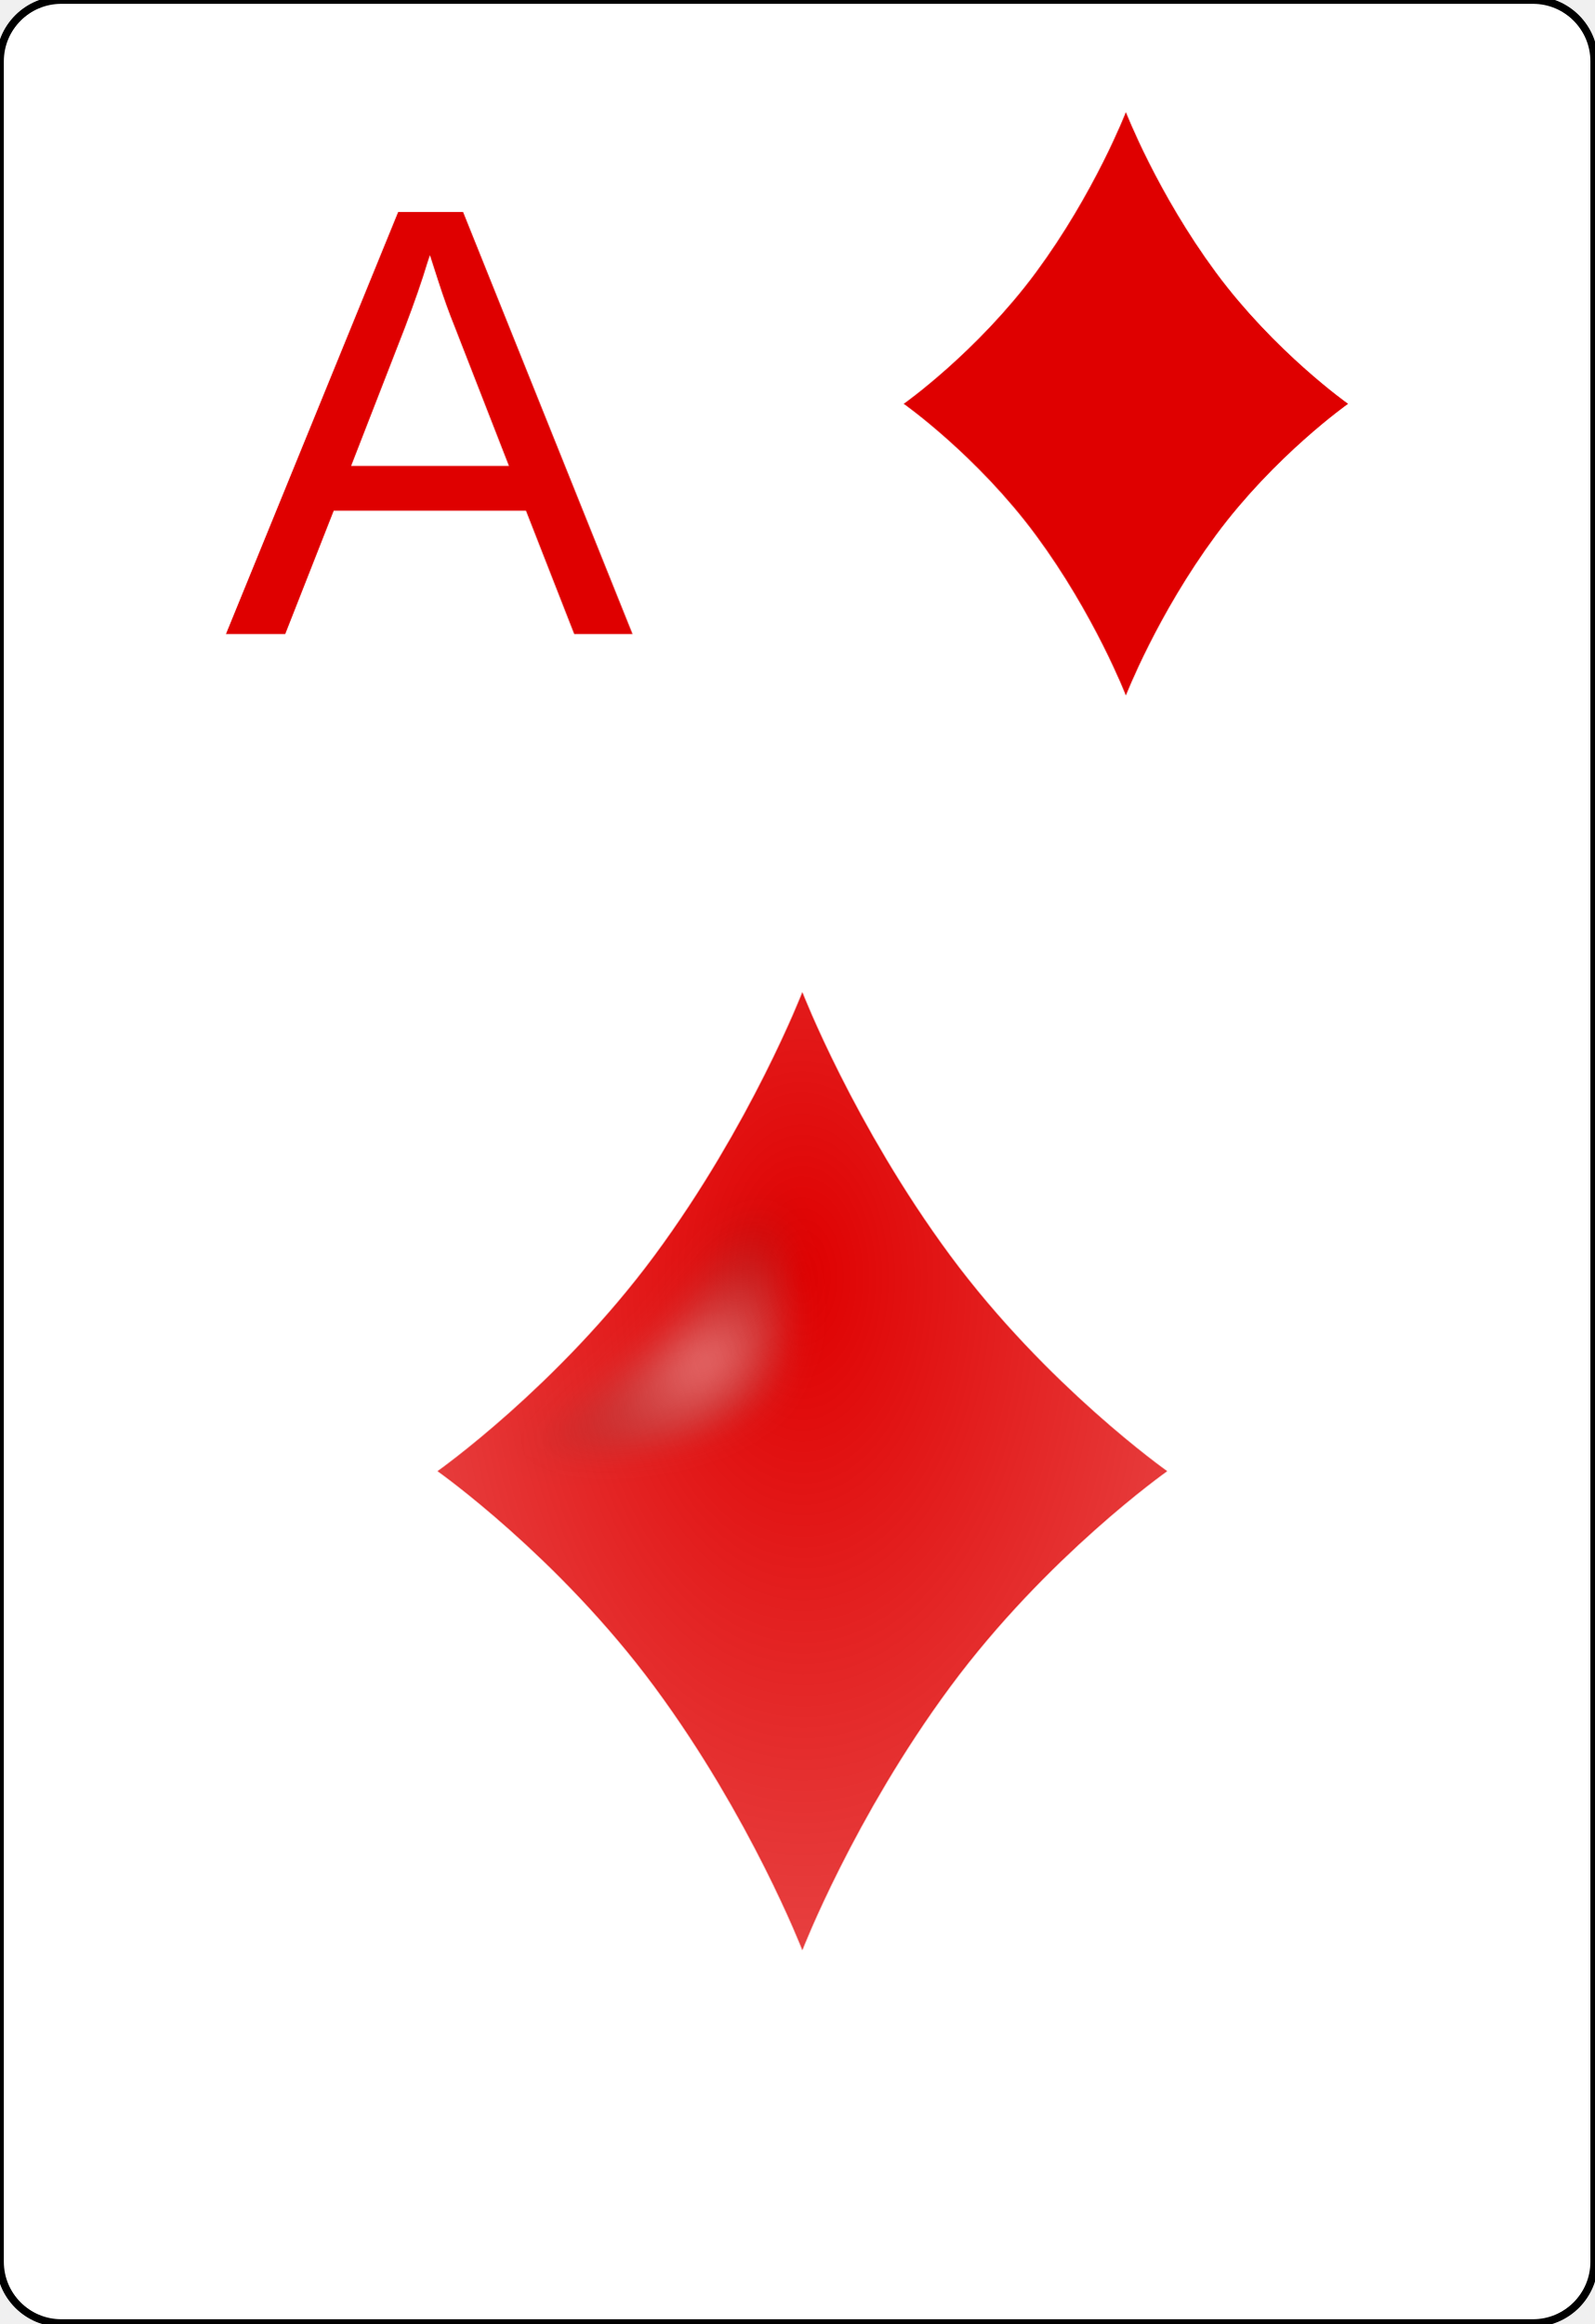
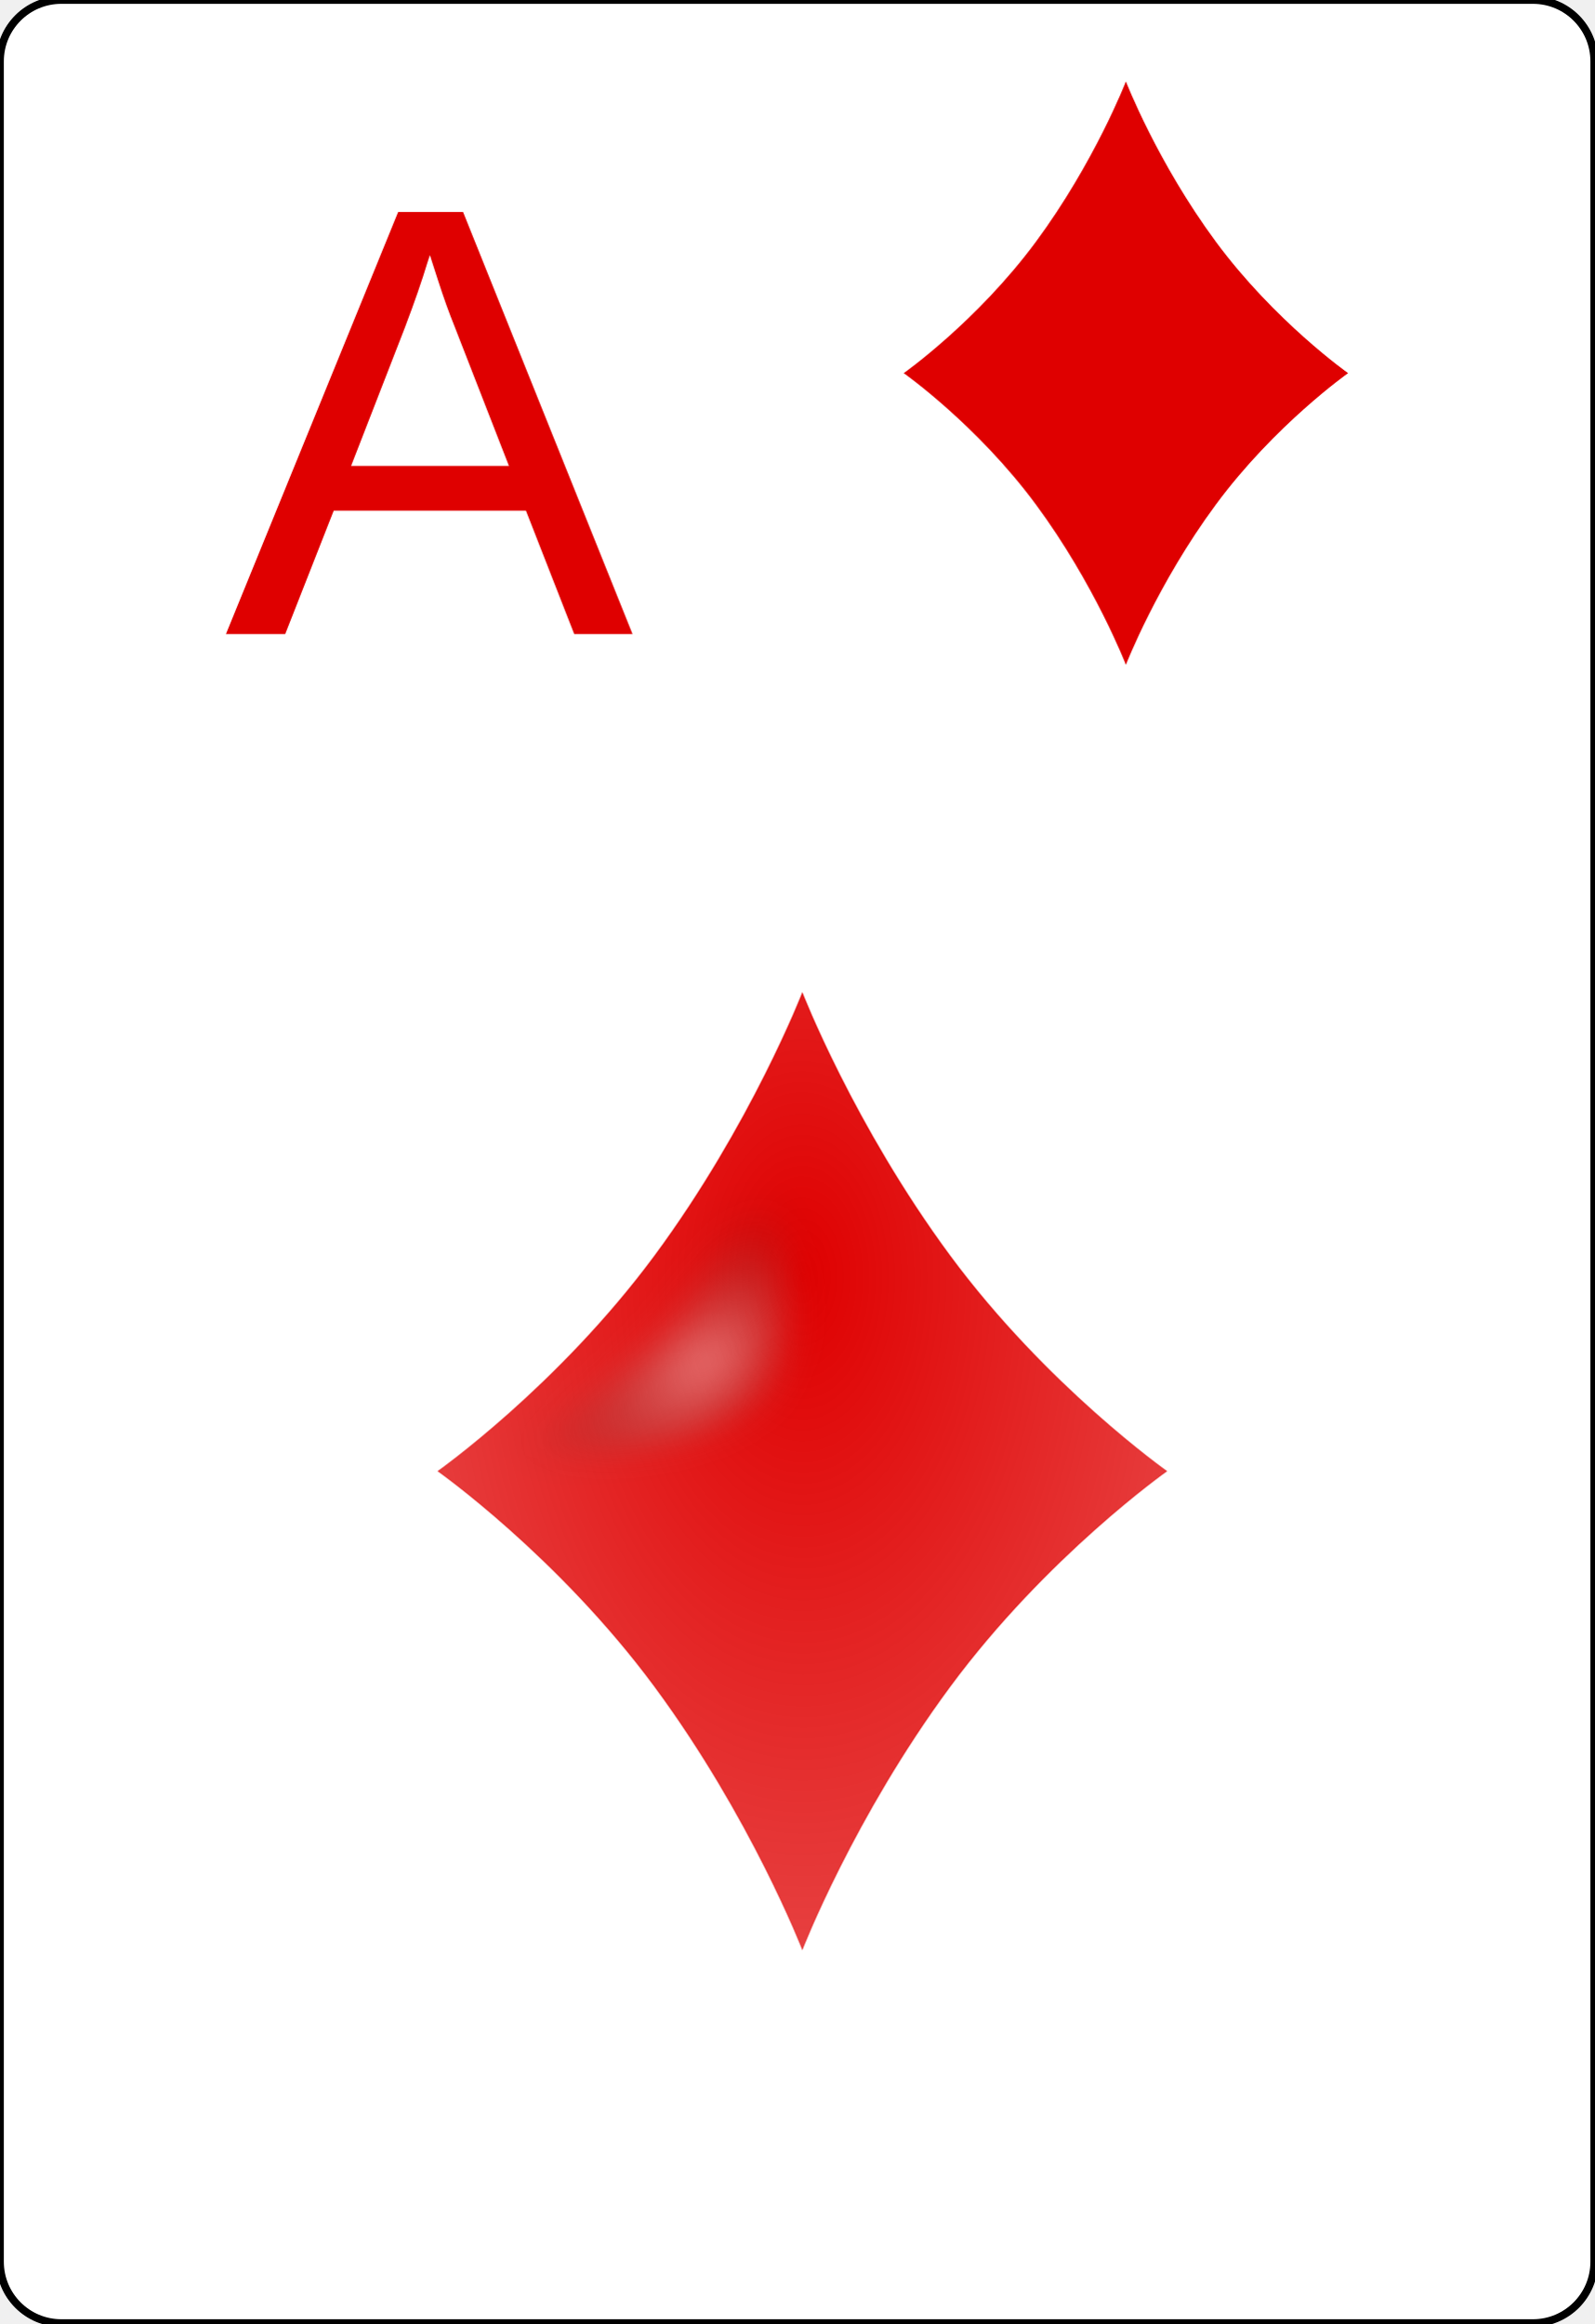
<svg xmlns="http://www.w3.org/2000/svg" xmlns:xlink="http://www.w3.org/1999/xlink" width="208" height="303">
  <defs>
    <radialGradient r="81.903" fy="511.223" fx="171.487" cy="511.223" cx="171.487" gradientTransform="matrix(1.15299 -.67392 .39482 .67549 -233.633 270.4)" gradientUnits="userSpaceOnUse" id="prefix__d" xlink:href="#prefix__a" />
    <radialGradient xlink:href="#prefix__b" id="prefix__c" gradientUnits="userSpaceOnUse" gradientTransform="matrix(-1.12242 .00551 -.00909 -1.85031 -.03 -10.228)" cx="0" cy="-3.234" fx="0" fy="-3.234" r="8" />
    <linearGradient id="prefix__b">
      <stop offset="0" stop-color="#df0000" />
      <stop offset="1" stop-color="#df0000" stop-opacity=".75" />
    </linearGradient>
    <linearGradient id="prefix__a">
      <stop offset="0" stop-color="#fff" stop-opacity=".435" />
      <stop offset="1" stop-opacity="0" />
    </linearGradient>
    <filter color-interpolation-filters="sRGB" id="prefix__e" x="-.139" width="1.279" y="-.162" height="1.325">
      <feGaussianBlur stdDeviation="9.511" />
    </filter>
  </defs>
  <rect width="208" height="303" rx="8" fill="#FFF" stroke="#000" />
  <path d="M3.243-4.725C1.126-7.59 0-10.5 0-10.5s-1.126 2.91-3.243 5.775C-5.361-1.862-8 0-8 0s2.639 1.861 4.757 4.726C-1.126 7.59 0 10.5 0 10.5s1.126-2.91 3.243-5.774C5.361 1.861 8 0 8 0S5.361-1.862 3.243-4.725z" fill="url(#prefix__c)" transform="translate(104.684 191.888) scale(5.95137)" />
  <path transform="matrix(-.2491 .04028 -.04172 -.25798 154.179 300.09)" d="M117.301 604.266s-8.067-94.95 22.857-122.857c34.761-31.369 140-11.429 140-11.429s-71.54 24.838-100 48.572c-27.21 22.692-62.857 85.714-62.857 85.714z" fill="url(#prefix__d)" filter="url(#prefix__e)" />
-   <path fill="#df0000" d="M158.653 35.545C150.982 25.167 146.9 14.619 146.9 14.619s-4.081 10.548-11.752 20.926c-7.675 10.374-17.237 17.122-17.237 17.122s9.562 6.745 17.237 17.127c7.67 10.374 11.752 20.921 11.752 20.921s4.082-10.547 11.753-20.921c7.675-10.382 17.236-17.127 17.236-17.127s-9.561-6.748-17.236-17.122z" />
+   <path fill="#df0000" d="M158.653 31.545C150.982 21.167 146.9 10.619 146.9 10.619s-4.081 10.548-11.752 20.926c-7.675 10.374-17.237 17.122-17.237 17.122s9.562 6.745 17.237 17.127c7.67 10.374 11.752 20.921 11.752 20.921s4.082-10.547 11.753-20.921c7.675-10.382 17.236-17.127 17.236-17.127s-9.561-6.748-17.236-17.122z" />
  <text font-size="80" x="56" y="60" fill="#df0000" text-anchor="middle" dominant-baseline="middle" font-family="Arial">A</text>
</svg>
